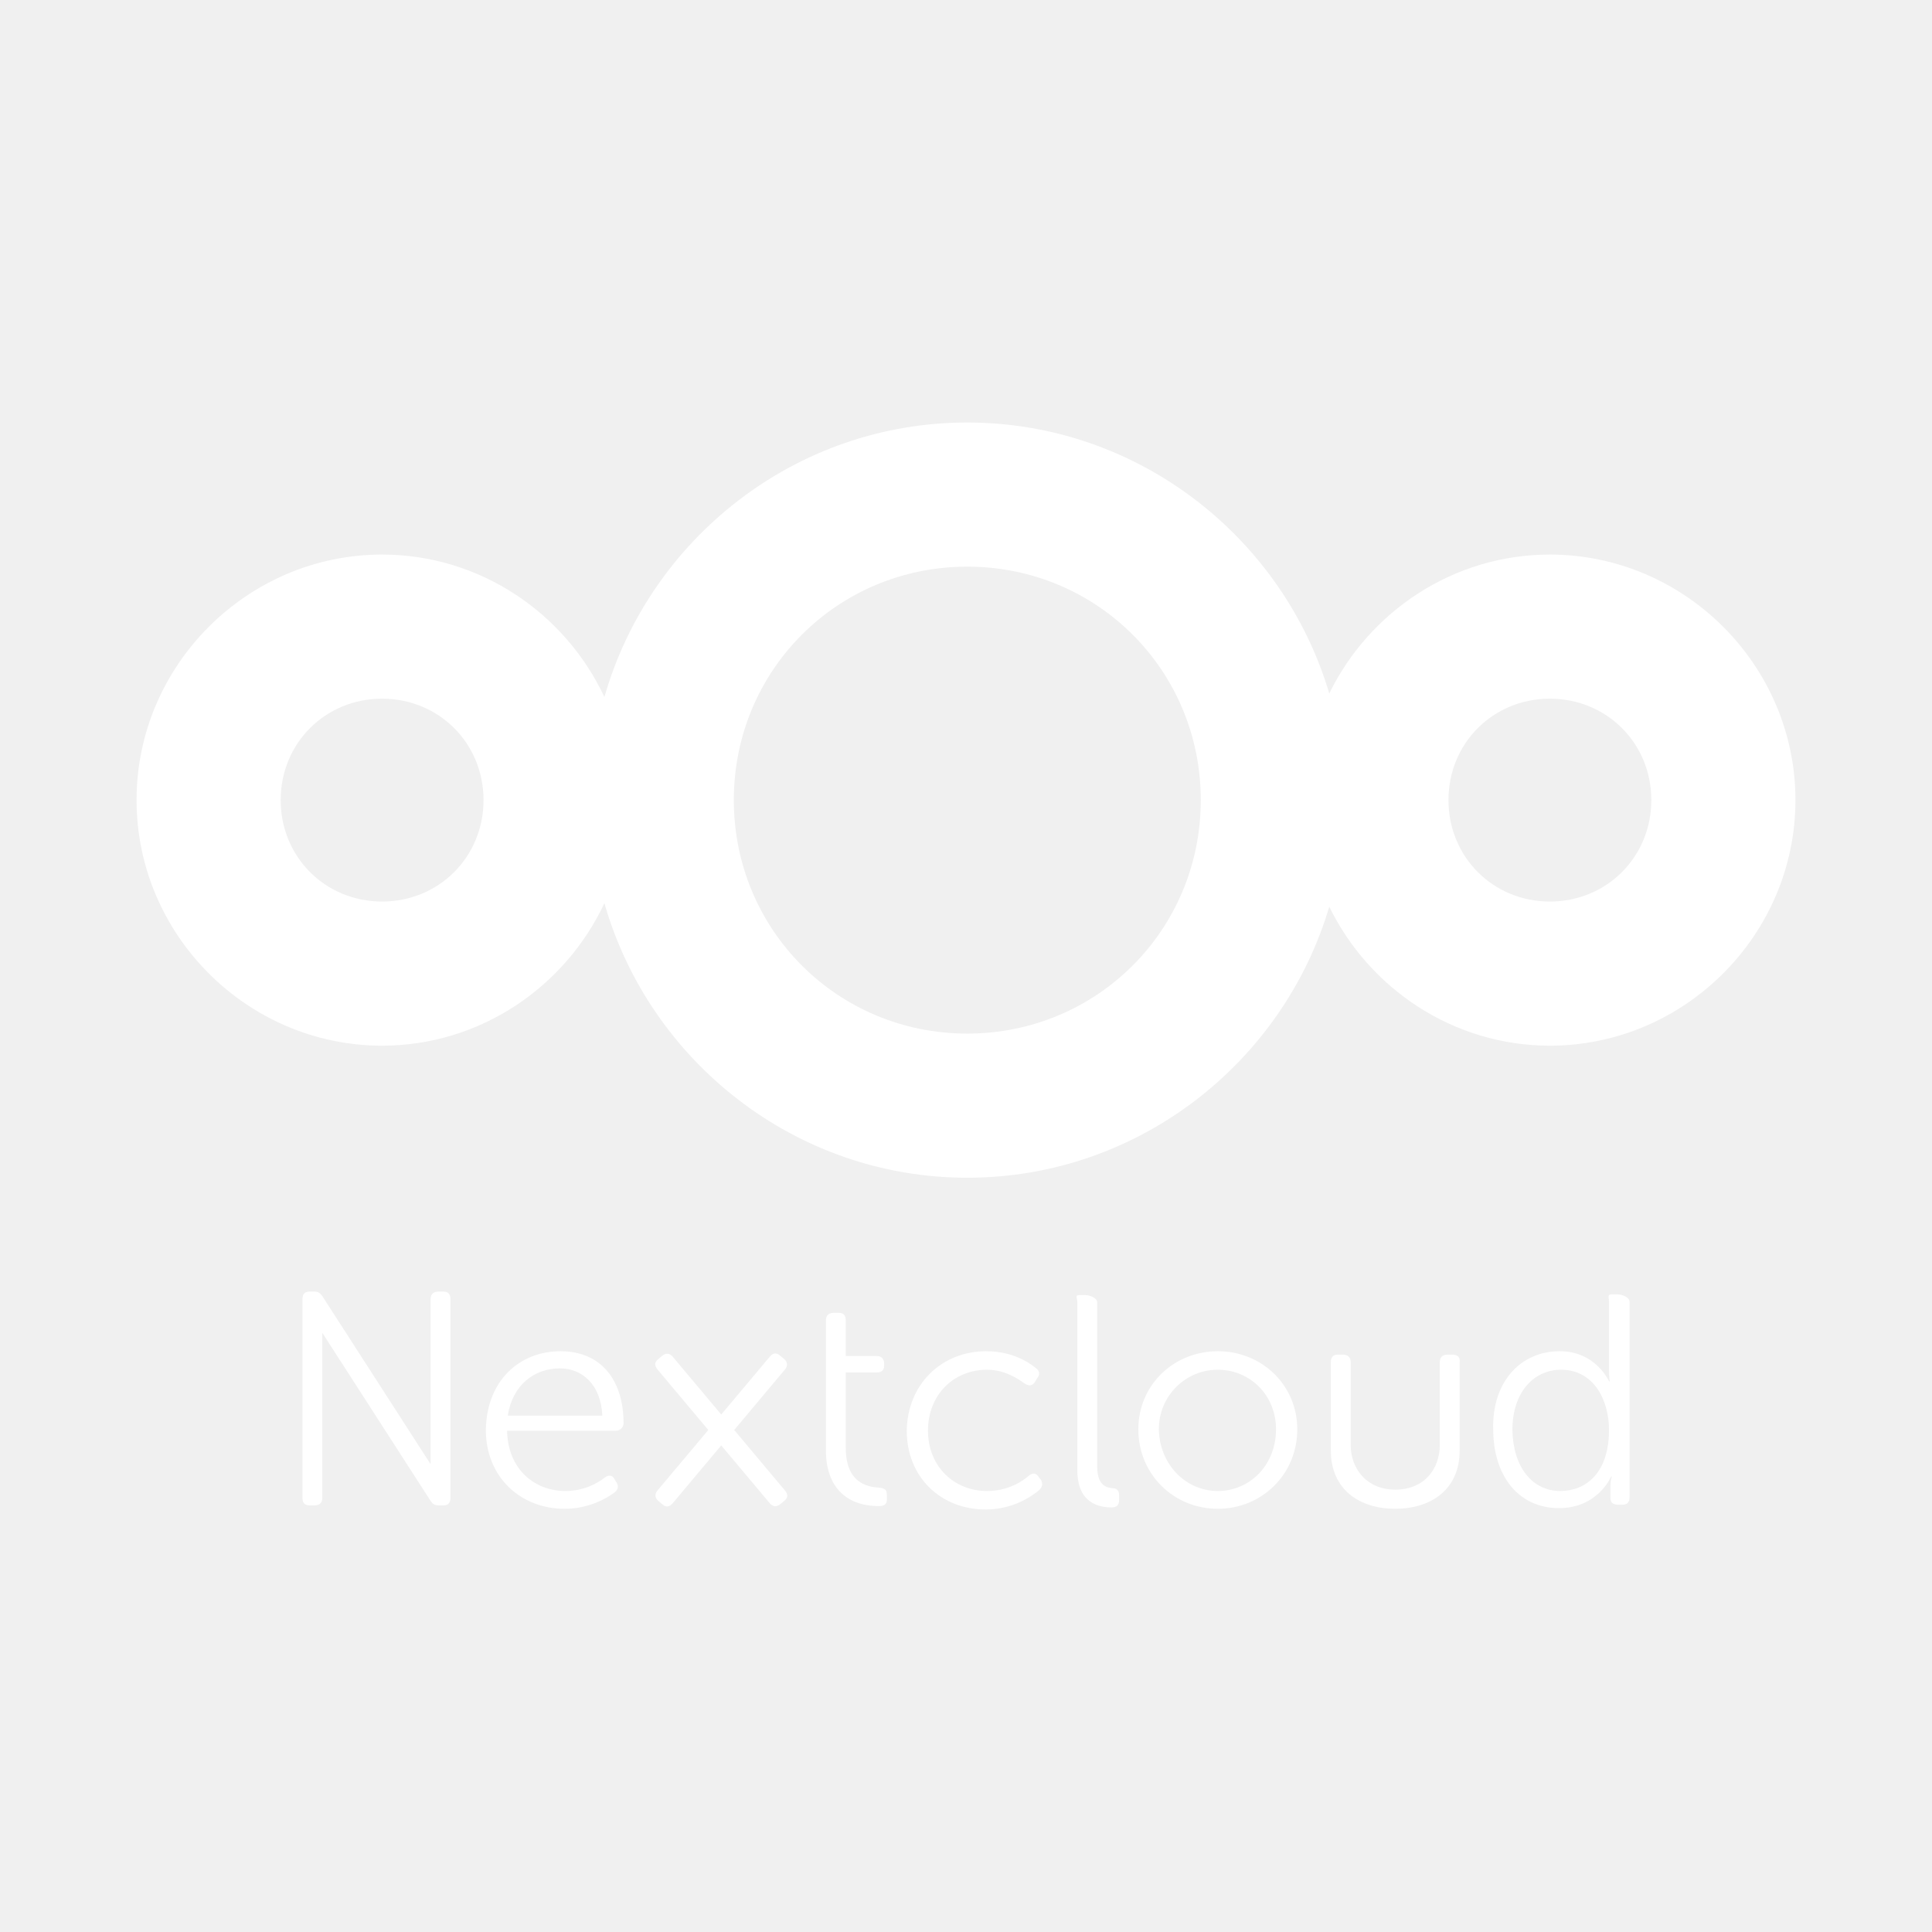
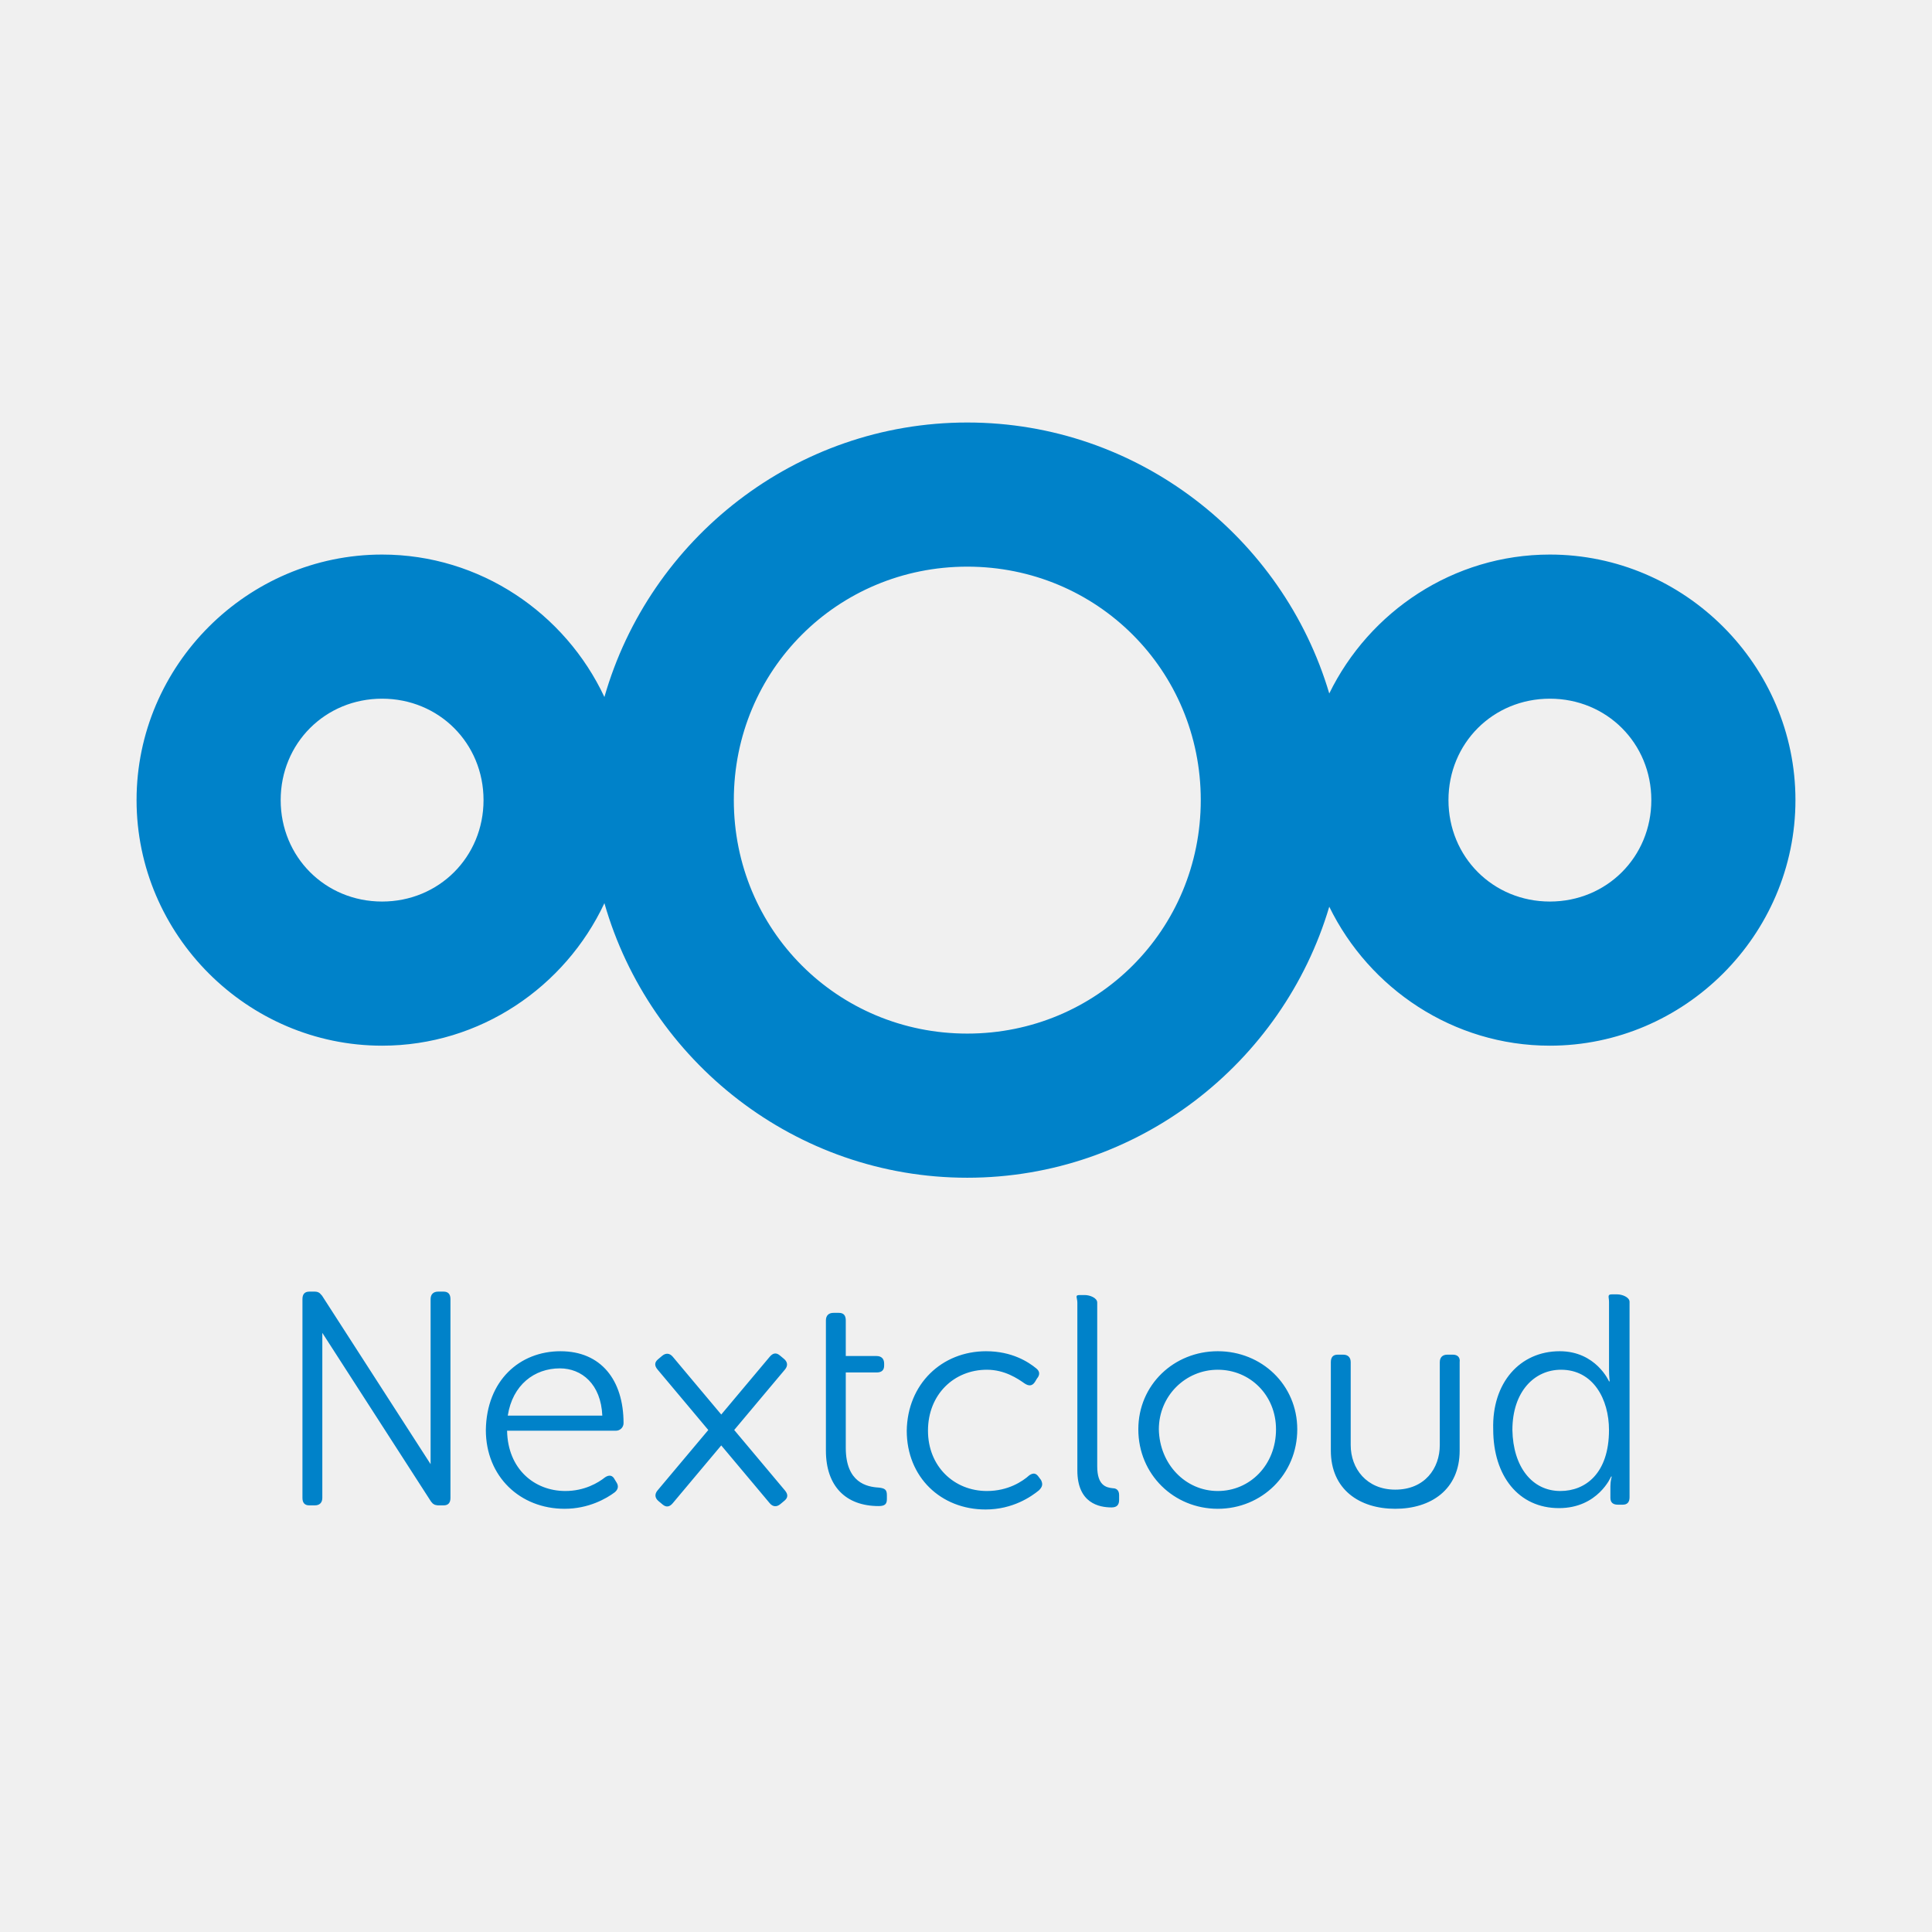
<svg xmlns="http://www.w3.org/2000/svg" version="1.1" id="Layer_1" x="0px" y="0px" viewBox="0 0 132.642 93.377" enable-background="new 0 0 196.6 72" xml:space="preserve" width="40" height="40">
-   <defs id="defs18" />
-   <path id="path1052" d="m 66.408,9.375 c -11.805,0 -21.811,8.003 -24.912,18.847 -2.695,-5.752 -8.536,-9.781 -15.263,-9.781 -9.252,0 -16.857,7.605 -16.857,16.857 0,9.252 7.605,16.861 16.857,16.861 6.727,0 12.568,-4.032 15.263,-9.784 3.101,10.844 13.107,18.85 24.912,18.85 11.718,0 21.673,-7.885 24.853,-18.607 2.745,5.622 8.513,9.541 15.145,9.541 9.252,0 16.861,-7.609 16.861,-16.861 0,-9.252 -7.609,-16.857 -16.861,-16.857 -6.632,0 -12.4,3.917 -15.145,9.538 C 88.081,17.257 78.126,9.375 66.408,9.375 Z m 0,9.896 c 8.912,0 16.031,7.116 16.031,16.027 0,8.912 -7.119,16.031 -16.031,16.031 -8.912,0 -16.027,-7.119 -16.027,-16.031 0,-8.912 7.116,-16.027 16.027,-16.027 z M 26.232,28.336 c 3.904,0 6.965,3.057 6.965,6.962 0,3.904 -3.061,6.965 -6.965,6.965 -3.904,0 -6.962,-3.061 -6.962,-6.965 0,-3.904 3.057,-6.962 6.962,-6.962 z m 80.175,0 c 3.904,0 6.965,3.057 6.965,6.962 0,3.904 -3.061,6.965 -6.965,6.965 -3.904,0 -6.962,-3.061 -6.962,-6.965 0,-3.904 3.057,-6.962 6.962,-6.962 z" style="color:#000000;font-style:normal;font-variant:normal;font-weight:normal;font-stretch:normal;font-size:medium;line-height:normal;font-family:sans-serif;text-indent:0;text-align:start;text-decoration:none;text-decoration-line:none;text-decoration-style:solid;text-decoration-color:#000000;letter-spacing:normal;word-spacing:normal;text-transform:none;writing-mode:lr-tb;direction:ltr;baseline-shift:baseline;text-anchor:start;white-space:normal;clip-rule:nonzero;display:inline;overflow:visible;visibility:visible;opacity:1;isolation:auto;mix-blend-mode:normal;color-interpolation:sRGB;color-interpolation-filters:linearRGB;solid-color:#000000;solid-opacity:1;fill:#ffffff;fill-opacity:1;fill-rule:nonzero;stroke:none;stroke-width:5.566;stroke-linecap:butt;stroke-linejoin:miter;stroke-miterlimit:10;stroke-dasharray:none;stroke-dashoffset:0;stroke-opacity:1;color-rendering:auto;image-rendering:auto;shape-rendering:auto;text-rendering:auto;enable-background:accumulate" />
-   <path style="fill:#ffffff;fill-opacity:1;stroke-width:0.47" d="m 21.236,69.044 c -0.329,0 -0.471,0.188 -0.471,0.517 V 83.204 c 0,0.329 0.142,0.515 0.471,0.515 h 0.378 c 0.329,0 0.515,-0.186 0.515,-0.515 V 71.875 l 7.447,11.558 c 0.032,0.051 0.068,0.084 0.103,0.121 0.011,0.013 0.018,0.026 0.03,0.037 0.032,0.029 0.067,0.044 0.101,0.062 0.019,0.01 0.034,0.025 0.055,0.032 0.015,0.005 0.03,0.002 0.046,0.006 0.052,0.013 0.106,0.028 0.169,0.028 h 0.375 c 0.329,0 0.471,-0.186 0.471,-0.515 V 69.561 c 0,-0.329 -0.142,-0.517 -0.471,-0.517 h -0.375 c -0.329,0 -0.517,0.188 -0.517,0.517 V 80.89 l -7.447,-11.558 c -0.025,-0.039 -0.056,-0.063 -0.085,-0.094 -0.086,-0.122 -0.222,-0.195 -0.417,-0.195 z m 89.42,0.188 c -0.329,0 -0.188,0.188 -0.188,0.517 v 4.657 c 0,0.47 0.046,0.799 0.046,0.799 h -0.046 c 0,0 -0.894,-2.069 -3.387,-2.069 -2.728,0 -4.658,2.164 -4.564,5.362 0,3.199 1.74,5.41 4.516,5.41 2.681,0 3.575,-2.165 3.575,-2.165 h 0.048 c 0,0 -0.094,0.283 -0.094,0.659 v 0.799 c 0,0.329 0.188,0.471 0.517,0.471 h 0.33 c 0.329,0 0.469,-0.188 0.469,-0.517 V 69.749 c 0,-0.329 -0.518,-0.517 -0.847,-0.517 z m -36.55,0.048 c -0.329,0 -0.14,0.188 -0.14,0.517 V 81.32 c 0,2.258 1.504,2.54 2.35,2.54 0.376,0 0.517,-0.188 0.517,-0.517 v -0.33 c 0,-0.329 -0.188,-0.469 -0.423,-0.469 -0.47,-0.047 -1.08,-0.189 -1.08,-1.506 V 69.797 c 0,-0.329 -0.518,-0.517 -0.847,-0.517 z M 57.22,70.502 c -0.329,0 -0.517,0.188 -0.517,0.517 v 2.447 1.176 5.314 c 0,2.446 1.365,3.811 3.623,3.811 0.423,0 0.563,-0.14 0.563,-0.469 v -0.284 c 0,-0.376 -0.14,-0.47 -0.563,-0.517 -0.8,-0.047 -2.259,-0.329 -2.259,-2.728 v -5.175 h 2.117 c 0.329,0 0.517,-0.14 0.517,-0.469 v -0.142 c 0,-0.329 -0.188,-0.517 -0.517,-0.517 h -2.117 v -2.447 c 0,-0.329 -0.14,-0.517 -0.469,-0.517 z m -18.735,2.634 c -2.822,0 -5.082,2.024 -5.129,5.41 0,3.199 2.353,5.408 5.41,5.408 1.646,0 2.869,-0.705 3.433,-1.128 0.235,-0.188 0.283,-0.424 0.142,-0.659 l -0.142,-0.233 c -0.141,-0.282 -0.375,-0.33 -0.657,-0.142 -0.47,0.376 -1.413,0.941 -2.73,0.941 -2.117,0 -3.951,-1.506 -3.998,-4.14 h 7.479 c 0.282,0 0.517,-0.235 0.517,-0.517 0,-2.963 -1.55,-4.939 -4.326,-4.939 z m 29.224,0 c -3.057,0 -5.409,2.258 -5.456,5.456 0,3.199 2.353,5.41 5.41,5.41 1.882,0 3.151,-0.895 3.669,-1.318 0.235,-0.235 0.281,-0.423 0.14,-0.705 L 71.332,81.792 c -0.188,-0.282 -0.377,-0.33 -0.659,-0.142 -0.47,0.423 -1.458,1.083 -2.916,1.083 -2.258,0 -4.046,-1.694 -4.046,-4.14 0,-2.493 1.789,-4.186 4.046,-4.186 1.223,0 2.116,0.611 2.586,0.941 0.282,0.188 0.517,0.188 0.705,-0.094 l 0.142,-0.236 c 0.235,-0.282 0.187,-0.517 -0.048,-0.705 -0.517,-0.423 -1.646,-1.176 -3.433,-1.176 z m 15.899,0 c -3.01,0 -5.456,2.305 -5.456,5.362 0,3.105 2.446,5.456 5.456,5.456 3.01,0 5.456,-2.352 5.456,-5.456 0,-3.057 -2.446,-5.362 -5.456,-5.362 z m -30.43,0.158 c -0.115,0.018 -0.226,0.096 -0.332,0.222 l -1.904,2.268 -1.424,1.698 -2.158,-2.57 -1.17,-1.396 c -0.106,-0.126 -0.226,-0.195 -0.35,-0.206 -0.124,-0.01 -0.254,0.036 -0.38,0.142 l -0.288,0.243 c -0.252,0.212 -0.239,0.446 -0.027,0.698 l 1.904,2.268 1.579,1.884 -2.312,2.753 c -0.002,0.002 -0.004,0.005 -0.005,0.006 l -1.167,1.389 c -0.212,0.252 -0.188,0.518 0.064,0.73 l 0.288,0.24 c 0.252,0.212 0.482,0.158 0.693,-0.094 l 1.902,-2.268 1.426,-1.698 2.158,2.572 c 10e-4,0.002 0.004,0.004 0.005,0.005 l 1.165,1.391 c 0.212,0.252 0.478,0.273 0.73,0.062 l 0.288,-0.24 c 0.252,-0.212 0.239,-0.446 0.027,-0.698 l -1.904,-2.27 -1.579,-1.881 2.312,-2.756 c 0.002,-0.002 0.004,-0.004 0.005,-0.006 l 1.167,-1.389 c 0.212,-0.252 0.188,-0.518 -0.064,-0.73 l -0.288,-0.24 c -0.126,-0.106 -0.246,-0.147 -0.362,-0.128 z m 38.662,0.078 c -0.329,0 -0.471,0.188 -0.471,0.517 v 6.067 c 0,2.681 1.976,3.998 4.422,3.998 2.446,0 4.422,-1.317 4.422,-3.998 v -6.067 c 0.047,-0.329 -0.14,-0.517 -0.469,-0.517 h -0.378 c -0.329,0 -0.517,0.188 -0.517,0.517 v 5.692 c 0,1.599 -1.035,3.058 -3.058,3.058 -1.976,0 -3.058,-1.458 -3.058,-3.058 v -5.692 c 0,-0.329 -0.188,-0.517 -0.517,-0.517 z m -53.404,0.941 c 1.505,0 2.822,1.082 2.916,3.245 h -6.491 c 0.329,-2.117 1.834,-3.245 3.575,-3.245 z m 45.171,0.094 c 2.211,0 3.998,1.74 3.998,4.092 0,2.446 -1.787,4.234 -3.998,4.234 -2.211,0 -3.999,-1.835 -4.046,-4.234 0,-2.305 1.836,-4.092 4.046,-4.092 z m 23.566,0 c 2.211,0 3.293,2.023 3.293,4.14 0,2.963 -1.601,4.186 -3.341,4.186 -1.929,0 -3.244,-1.646 -3.291,-4.186 0,-2.634 1.505,-4.14 3.339,-4.14 z" id="path1174" />
-   <style>
-     path { fill: #000; }
-     @media (prefers-color-scheme: dark) {
-         path { fill: #FFF; }
-     }
-   </style>
+   <defs id="defs18">
+     <clipPath clipPathUnits="userSpaceOnUse" id="clipPath8812">
+       <circle id="circle8814" cx="95.669" cy="95.669" r="79.724" style="fill:#00080d;fill-opacity:1;stroke-width:1" />
+     </clipPath>
+   </defs>
+   <path id="path1052" d="m 66.408,9.375 c -11.805,0 -21.811,8.003 -24.912,18.847 -2.695,-5.752 -8.536,-9.781 -15.263,-9.781 -9.252,0 -16.857,7.605 -16.857,16.857 0,9.252 7.605,16.861 16.857,16.861 6.727,0 12.568,-4.032 15.263,-9.784 3.101,10.844 13.107,18.85 24.912,18.85 11.718,0 21.673,-7.885 24.853,-18.607 2.745,5.622 8.513,9.541 15.145,9.541 9.252,0 16.861,-7.609 16.861,-16.861 0,-9.252 -7.609,-16.857 -16.861,-16.857 -6.632,0 -12.4,3.917 -15.145,9.538 C 88.081,17.257 78.126,9.375 66.408,9.375 Z m 0,9.896 c 8.912,0 16.031,7.116 16.031,16.027 0,8.912 -7.119,16.031 -16.031,16.031 -8.912,0 -16.027,-7.119 -16.027,-16.031 0,-8.912 7.116,-16.027 16.027,-16.027 z M 26.232,28.336 c 3.904,0 6.965,3.057 6.965,6.962 0,3.904 -3.061,6.965 -6.965,6.965 -3.904,0 -6.962,-3.061 -6.962,-6.965 0,-3.904 3.057,-6.962 6.962,-6.962 z m 80.175,0 c 3.904,0 6.965,3.057 6.965,6.962 0,3.904 -3.061,6.965 -6.965,6.965 -3.904,0 -6.962,-3.061 -6.962,-6.965 0,-3.904 3.057,-6.962 6.962,-6.962 z" style="color:#000000;font-style:normal;font-variant:normal;font-weight:normal;font-stretch:normal;font-size:medium;line-height:normal;font-family:sans-serif;text-indent:0;text-align:start;text-decoration:none;text-decoration-line:none;text-decoration-style:solid;text-decoration-color:#000000;letter-spacing:normal;word-spacing:normal;text-transform:none;writing-mode:lr-tb;direction:ltr;baseline-shift:baseline;text-anchor:start;white-space:normal;clip-rule:nonzero;display:inline;overflow:visible;visibility:visible;opacity:1;isolation:auto;mix-blend-mode:normal;color-interpolation:sRGB;color-interpolation-filters:linearRGB;solid-color:#000000;solid-opacity:1;fill:#0082c9;fill-opacity:1;fill-rule:nonzero;stroke:none;stroke-width:5.566;stroke-linecap:butt;stroke-linejoin:miter;stroke-miterlimit:10;stroke-dasharray:none;stroke-dashoffset:0;stroke-opacity:1;color-rendering:auto;image-rendering:auto;shape-rendering:auto;text-rendering:auto;enable-background:accumulate" />
+   <path style="fill:#0082c9;fill-opacity:1;stroke-width:0.47" d="m 21.236,69.044 c -0.329,0 -0.471,0.188 -0.471,0.517 V 83.204 c 0,0.329 0.142,0.515 0.471,0.515 h 0.378 c 0.329,0 0.515,-0.186 0.515,-0.515 V 71.875 l 7.447,11.558 c 0.032,0.051 0.068,0.084 0.103,0.121 0.011,0.013 0.018,0.026 0.03,0.037 0.032,0.029 0.067,0.044 0.101,0.062 0.019,0.01 0.034,0.025 0.055,0.032 0.015,0.005 0.03,0.002 0.046,0.006 0.052,0.013 0.106,0.028 0.169,0.028 h 0.375 c 0.329,0 0.471,-0.186 0.471,-0.515 V 69.561 c 0,-0.329 -0.142,-0.517 -0.471,-0.517 h -0.375 c -0.329,0 -0.517,0.188 -0.517,0.517 V 80.89 l -7.447,-11.558 c -0.025,-0.039 -0.056,-0.063 -0.085,-0.094 -0.086,-0.122 -0.222,-0.195 -0.417,-0.195 z m 89.42,0.188 c -0.329,0 -0.188,0.188 -0.188,0.517 v 4.657 c 0,0.47 0.046,0.799 0.046,0.799 h -0.046 c 0,0 -0.894,-2.069 -3.387,-2.069 -2.728,0 -4.658,2.164 -4.564,5.362 0,3.199 1.74,5.41 4.516,5.41 2.681,0 3.575,-2.165 3.575,-2.165 h 0.048 c 0,0 -0.094,0.283 -0.094,0.659 v 0.799 c 0,0.329 0.188,0.471 0.517,0.471 h 0.33 c 0.329,0 0.469,-0.188 0.469,-0.517 V 69.749 c 0,-0.329 -0.518,-0.517 -0.847,-0.517 z m -36.55,0.048 c -0.329,0 -0.14,0.188 -0.14,0.517 V 81.32 c 0,2.258 1.504,2.54 2.35,2.54 0.376,0 0.517,-0.188 0.517,-0.517 v -0.33 c 0,-0.329 -0.188,-0.469 -0.423,-0.469 -0.47,-0.047 -1.08,-0.189 -1.08,-1.506 V 69.797 c 0,-0.329 -0.518,-0.517 -0.847,-0.517 z M 57.22,70.502 c -0.329,0 -0.517,0.188 -0.517,0.517 v 2.447 1.176 5.314 c 0,2.446 1.365,3.811 3.623,3.811 0.423,0 0.563,-0.14 0.563,-0.469 v -0.284 c 0,-0.376 -0.14,-0.47 -0.563,-0.517 -0.8,-0.047 -2.259,-0.329 -2.259,-2.728 v -5.175 h 2.117 c 0.329,0 0.517,-0.14 0.517,-0.469 v -0.142 c 0,-0.329 -0.188,-0.517 -0.517,-0.517 h -2.117 v -2.447 c 0,-0.329 -0.14,-0.517 -0.469,-0.517 z m -18.735,2.634 c -2.822,0 -5.082,2.024 -5.129,5.41 0,3.199 2.353,5.408 5.41,5.408 1.646,0 2.869,-0.705 3.433,-1.128 0.235,-0.188 0.283,-0.424 0.142,-0.659 l -0.142,-0.233 c -0.141,-0.282 -0.375,-0.33 -0.657,-0.142 -0.47,0.376 -1.413,0.941 -2.73,0.941 -2.117,0 -3.951,-1.506 -3.998,-4.14 h 7.479 c 0.282,0 0.517,-0.235 0.517,-0.517 0,-2.963 -1.55,-4.939 -4.326,-4.939 z m 29.224,0 c -3.057,0 -5.409,2.258 -5.456,5.456 0,3.199 2.353,5.41 5.41,5.41 1.882,0 3.151,-0.895 3.669,-1.318 0.235,-0.235 0.281,-0.423 0.14,-0.705 L 71.332,81.792 c -0.188,-0.282 -0.377,-0.33 -0.659,-0.142 -0.47,0.423 -1.458,1.083 -2.916,1.083 -2.258,0 -4.046,-1.694 -4.046,-4.14 0,-2.493 1.789,-4.186 4.046,-4.186 1.223,0 2.116,0.611 2.586,0.941 0.282,0.188 0.517,0.188 0.705,-0.094 l 0.142,-0.236 c 0.235,-0.282 0.187,-0.517 -0.048,-0.705 -0.517,-0.423 -1.646,-1.176 -3.433,-1.176 z m 15.899,0 c -3.01,0 -5.456,2.305 -5.456,5.362 0,3.105 2.446,5.456 5.456,5.456 3.01,0 5.456,-2.352 5.456,-5.456 0,-3.057 -2.446,-5.362 -5.456,-5.362 z m -30.43,0.158 c -0.115,0.018 -0.226,0.096 -0.332,0.222 l -1.904,2.268 -1.424,1.698 -2.158,-2.57 -1.17,-1.396 c -0.106,-0.126 -0.226,-0.195 -0.35,-0.206 -0.124,-0.01 -0.254,0.036 -0.38,0.142 l -0.288,0.243 c -0.252,0.212 -0.239,0.446 -0.027,0.698 l 1.904,2.268 1.579,1.884 -2.312,2.753 c -0.002,0.002 -0.004,0.005 -0.005,0.006 l -1.167,1.389 c -0.212,0.252 -0.188,0.518 0.064,0.73 l 0.288,0.24 c 0.252,0.212 0.482,0.158 0.693,-0.094 l 1.902,-2.268 1.426,-1.698 2.158,2.572 c 10e-4,0.002 0.004,0.004 0.005,0.005 l 1.165,1.391 c 0.212,0.252 0.478,0.273 0.73,0.062 l 0.288,-0.24 c 0.252,-0.212 0.239,-0.446 0.027,-0.698 l -1.904,-2.27 -1.579,-1.881 2.312,-2.756 c 0.002,-0.002 0.004,-0.004 0.005,-0.006 l 1.167,-1.389 c 0.212,-0.252 0.188,-0.518 -0.064,-0.73 l -0.288,-0.24 c -0.126,-0.106 -0.246,-0.147 -0.362,-0.128 z m 38.662,0.078 c -0.329,0 -0.471,0.188 -0.471,0.517 v 6.067 c 0,2.681 1.976,3.998 4.422,3.998 2.446,0 4.422,-1.317 4.422,-3.998 v -6.067 c 0.047,-0.329 -0.14,-0.517 -0.469,-0.517 h -0.378 c -0.329,0 -0.517,0.188 -0.517,0.517 v 5.692 c 0,1.599 -1.035,3.058 -3.058,3.058 -1.976,0 -3.058,-1.458 -3.058,-3.058 v -5.692 c 0,-0.329 -0.188,-0.517 -0.517,-0.517 z m -53.404,0.941 c 1.505,0 2.822,1.082 2.916,3.245 h -6.491 c 0.329,-2.117 1.834,-3.245 3.575,-3.245 z m 45.171,0.094 c 2.211,0 3.998,1.74 3.998,4.092 0,2.446 -1.787,4.234 -3.998,4.234 -2.211,0 -3.999,-1.835 -4.046,-4.234 0,-2.305 1.836,-4.092 4.046,-4.092 z m 23.566,0 c 2.211,0 3.293,2.023 3.293,4.14 0,2.963 -1.601,4.186 -3.341,4.186 -1.929,0 -3.244,-1.646 -3.291,-4.186 0,-2.634 1.505,-4.14 3.339,-4.14 z" id="path1174" />
</svg>
